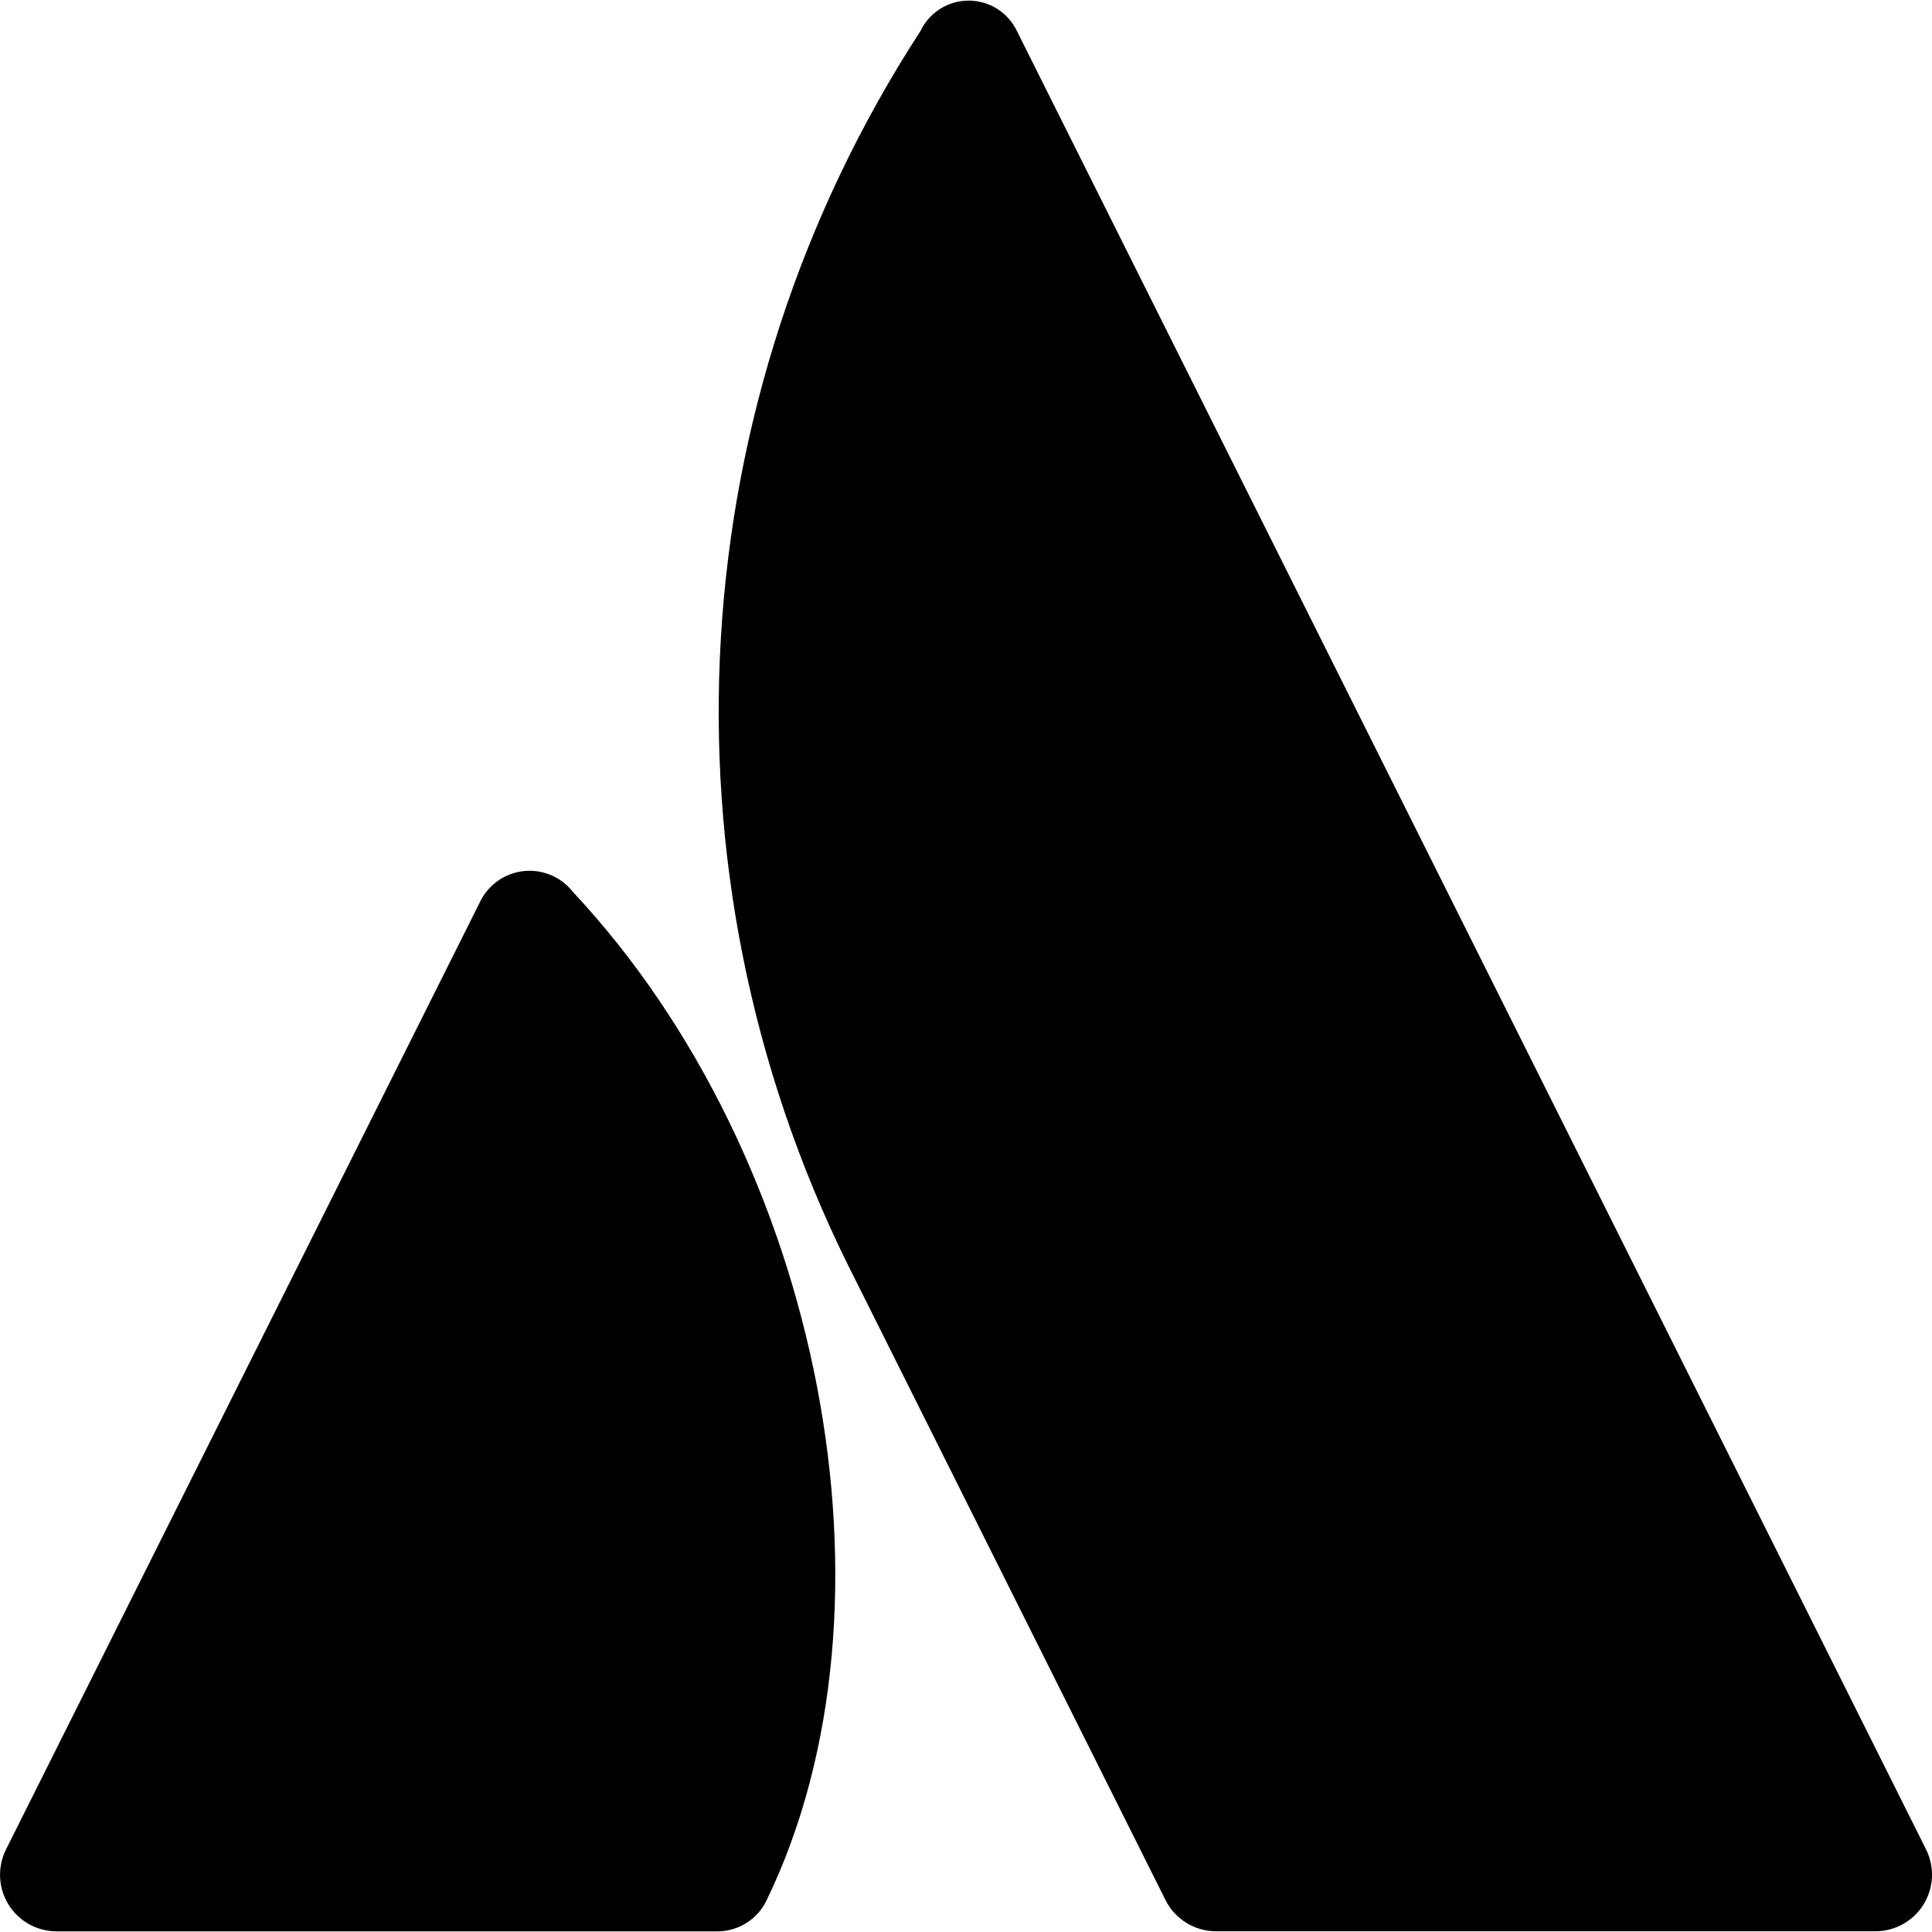
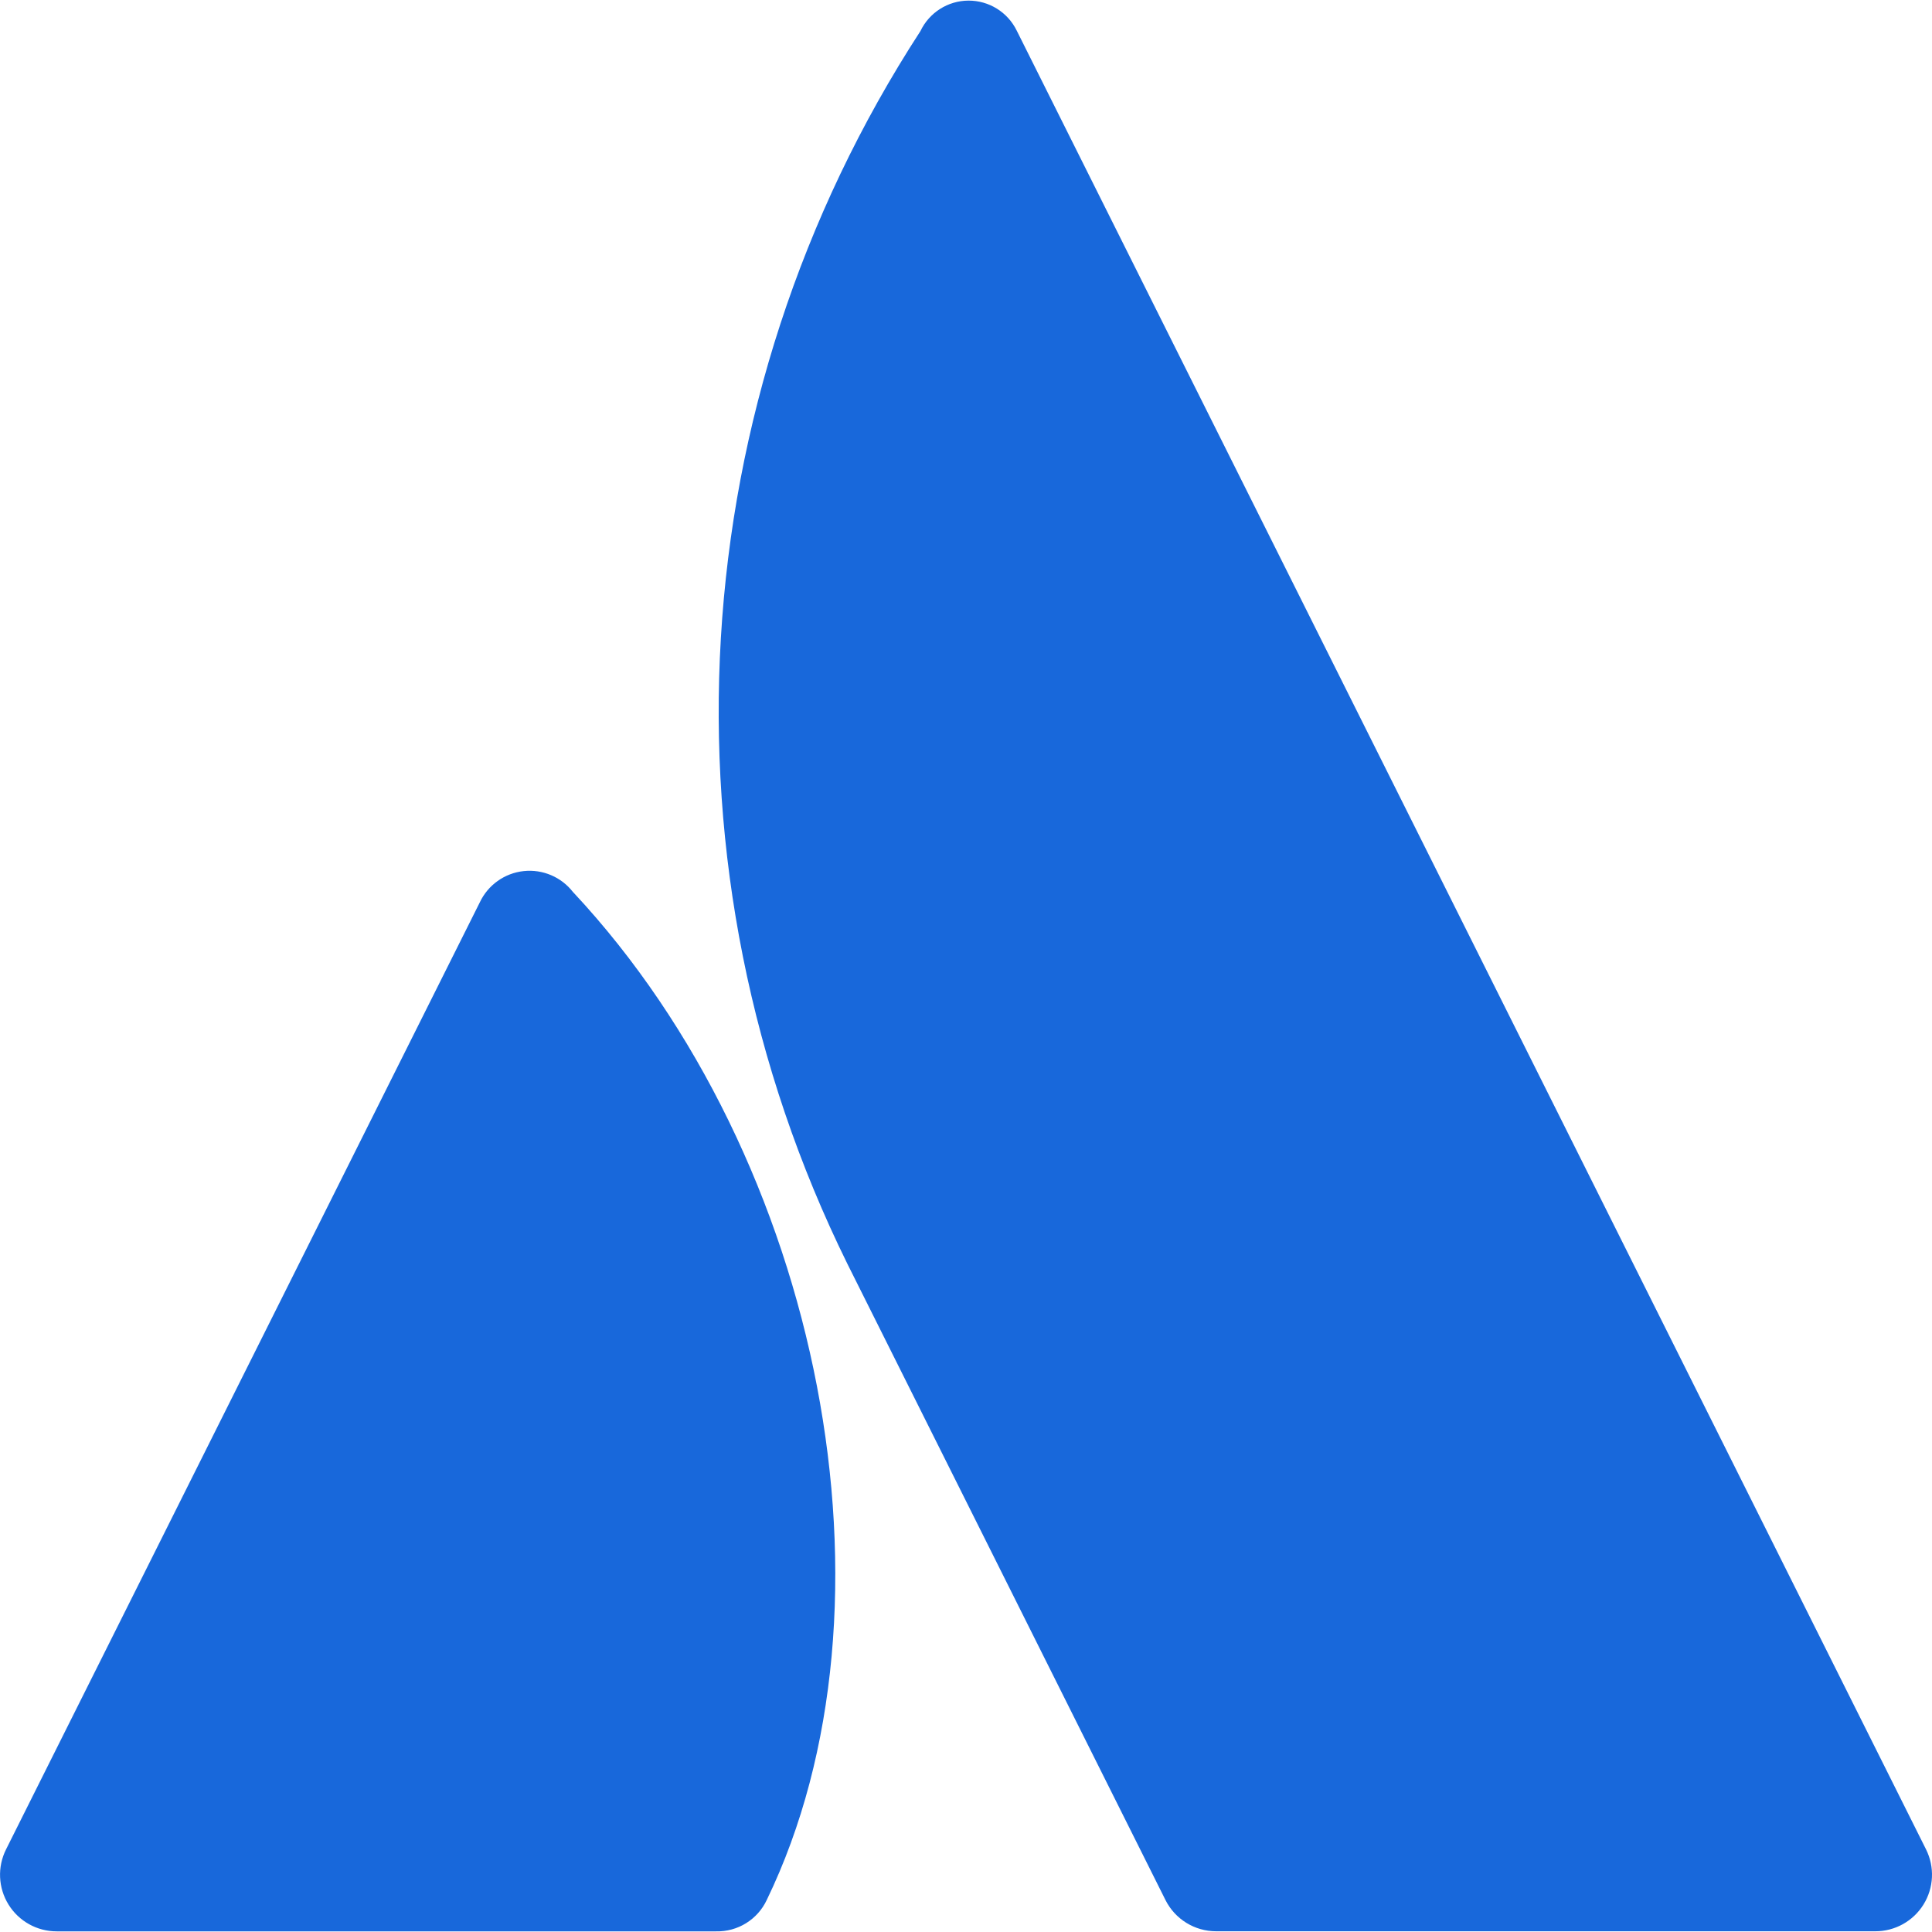
- <svg xmlns="http://www.w3.org/2000/svg" width="24" height="24" preserveAspectRatio="xMidYMid meet" role="img" viewBox="0 0 24 24">
+ <svg xmlns="http://www.w3.org/2000/svg" width="24" height="24" preserveAspectRatio="xMidYMid meet" fill="#1868db" role="img" viewBox="0 0 24 24">
  <path d="M7.12 11.084a.683.683 0 00-1.16.126L.075 22.974a.703.703 0 00.63 1.018h8.19a.678.678 0 00.63-.39c1.767-3.65.696-9.203-2.406-12.52zM11.434.386a15.515 15.515 0 00-.906 15.317l3.95 7.9a.703.703 0 00.628.388h8.19a.703.703 0 00.63-1.017L12.63.38a.664.664 0 00-1.196.006z" />
</svg>
